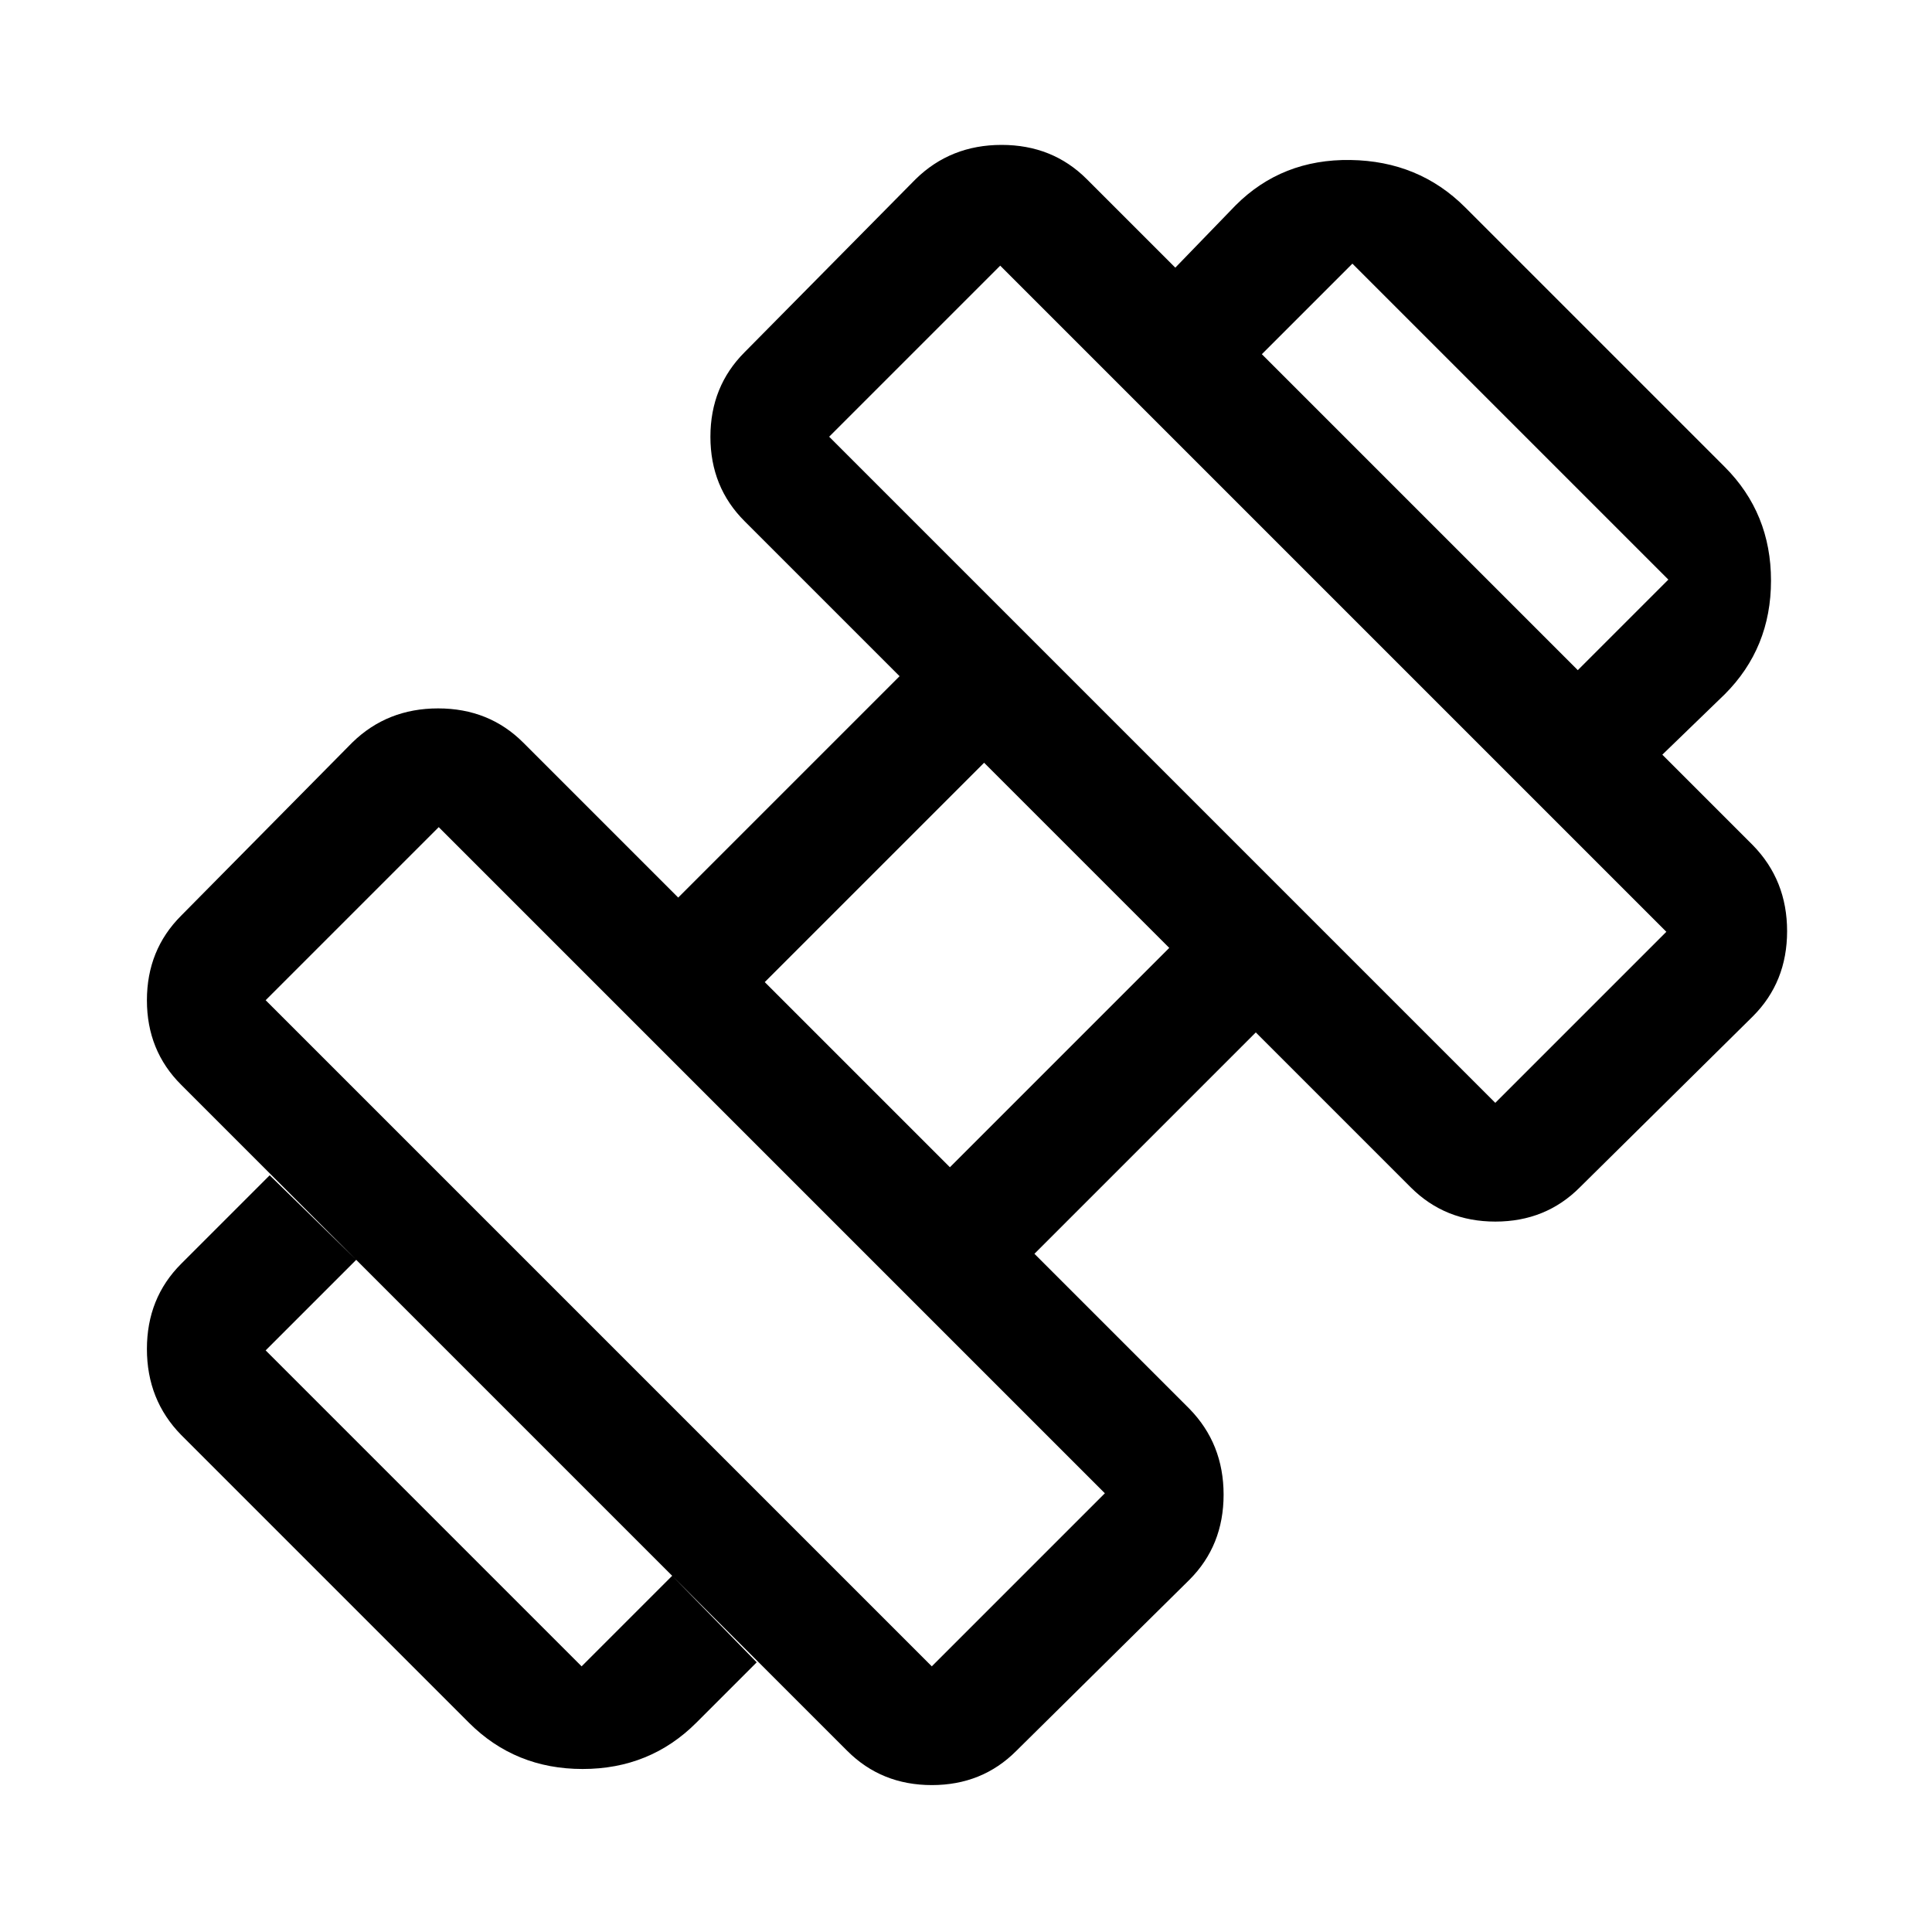
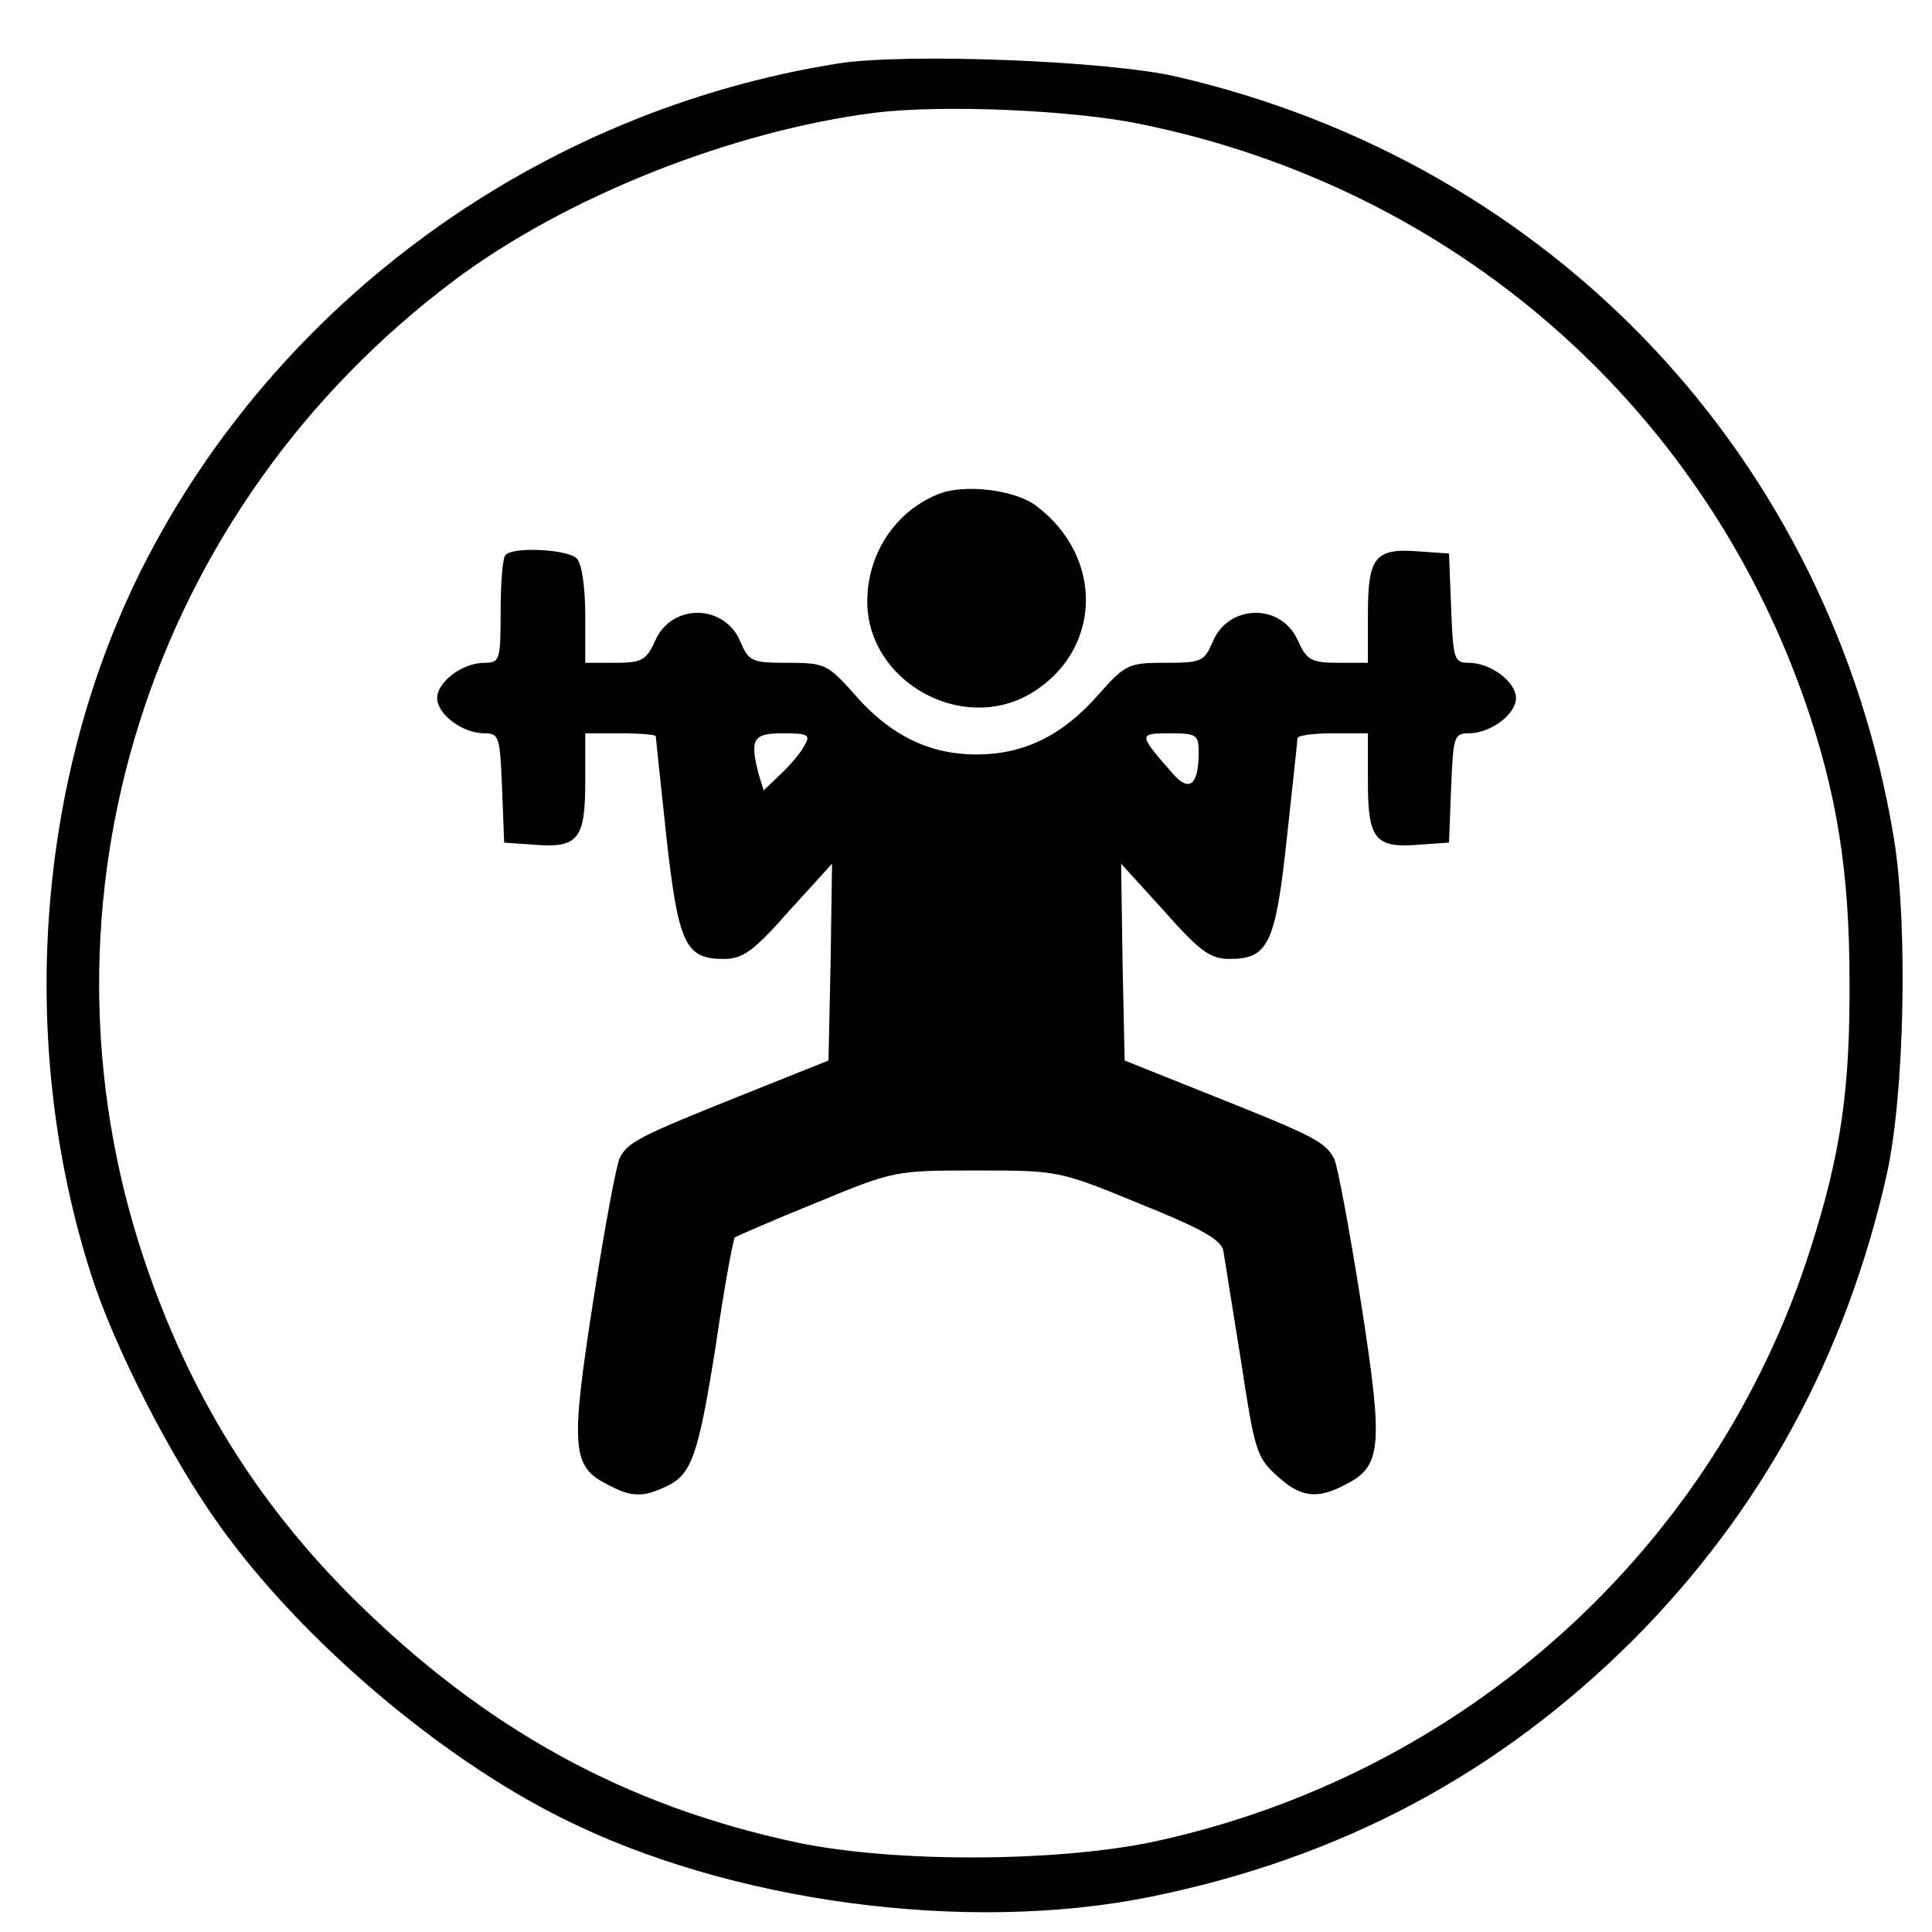
- <svg xmlns="http://www.w3.org/2000/svg" height="48" viewBox="0 -960 960 960" width="48">
-   <path d="m826-585-42-42 45-45-157-157-45 45-43-43 30-31q23-23 57-22.5t57 23.5l129 129q23 23 23 56.5T857-615l-31 30ZM346-104q-23 23-56.5 23T233-104L90-247q-17-17.378-17-42.689T90-332l44-44 43 42-45 45 157 157 45-45 42 43-30 30Zm397-308 85-85-331-331-85 85 331 331ZM463-132l86-86-331-331-86 86 331 331Zm9-248 109-109-92-92-109 109 92 92Zm33 290q-16.934 17-41.967 17Q438-73 421-90L90-421q-17-16.934-17-41.967Q73-488 90-505l85-86q17.378-17 42.689-17T260-591l77 77 110-110-77-77q-17-16.934-17-41.967Q353-768 370-785l85-86q17.378-17 42.689-17T540-871l331 331q17 17.378 17 42.689T871-455l-86 85q-16.934 17-41.967 17Q718-353 701-370l-77-77-110 110 77 77q17 17.378 17 42.689T591-175l-86 85Z" />
+ <svg xmlns="http://www.w3.org/2000/svg" version="1.0" width="48" height="48" viewBox="0 0 274 274" preserveAspectRatio="xMidYMid meet">
+   <g transform="translate(0,274) scale(0.1,-0.1)" fill="#000000" stroke="none">
+     <path d="M1189 2650 c-424 -67 -796 -337 -987 -715 -151 -300 -178 -676 -72 -1005 33 -102 112 -257 181 -353 114 -160 310 -328 487 -416 238 -119 573 -164 834 -111 270 55 493 174 684 364 182 183 302 403 360 661 25 113 30 353 10 476 -89 538 -482 956 -1016 1080 -97 23 -386 34 -481 19z m429 -86 c441 -90 793 -395 941 -816 46 -132 64 -244 64 -398 1 -154 -12 -245 -55 -380 -135 -426 -491 -747 -932 -842 -138 -29 -368 -30 -506 -1 -244 52 -442 161 -628 345 -138 137 -234 292 -298 483 -169 507 7 1063 441 1388 158 118 392 211 595 237 97 12 281 4 378 -16z" />
+     <path d="M1330 2039 c-61 -25 -100 -85 -100 -152 0 -113 133 -188 231 -131 102 60 106 194 8 267 -31 23 -103 31 -139 16z" />
+     <path d="M717 1953 c-4 -3 -7 -39 -7 -80 0 -69 -1 -73 -23 -73 -31 0 -67 -27 -67 -50 0 -23 36 -50 67 -50 21 0 22 -5 25 -77 l3 -78 43 -3 c62 -5 72 8 72 89 l0 69 50 0 c28 0 50 -2 50 -4 0 -2 7 -66 15 -142 17 -153 27 -174 81 -174 27 0 42 10 93 68 l61 67 -2 -139 -3 -140 -120 -48 c-147 -59 -164 -67 -176 -90 -5 -10 -22 -102 -38 -205 -32 -206 -30 -233 20 -258 33 -18 50 -19 82 -4 38 17 47 43 72 200 12 83 25 152 27 154 1 1 53 24 115 49 111 46 113 46 228 46 115 0 117 0 231 -47 87 -35 116 -51 119 -67 2 -12 13 -82 25 -156 19 -125 22 -137 50 -162 34 -32 58 -35 99 -13 51 26 53 54 21 259 -16 101 -33 193 -38 203 -13 24 -29 32 -177 91 l-120 48 -3 140 -2 139 61 -67 c51 -58 66 -68 93 -68 55 0 65 22 81 171 8 74 15 137 15 142 0 4 23 7 50 7 l50 0 0 -69 c0 -81 10 -94 72 -89 l43 3 3 78 c3 72 4 77 25 77 31 0 67 27 67 50 0 23 -36 50 -67 50 -21 0 -22 5 -25 78 l-3 77 -43 3 c-62 5 -72 -8 -72 -89 l0 -69 -42 0 c-39 0 -45 4 -58 33 -24 52 -98 50 -120 -3 -12 -28 -16 -30 -67 -30 -53 0 -57 -2 -96 -46 -50 -57 -105 -84 -172 -84 -67 0 -122 27 -172 84 -39 44 -43 46 -96 46 -51 0 -55 2 -67 30 -22 53 -96 55 -120 3 -13 -29 -19 -33 -57 -33 l-43 0 0 68 c0 40 -5 73 -12 80 -13 13 -90 17 -101 5z m424 -270 c-5 -10 -20 -28 -34 -41 l-24 -23 -7 23 c-13 50 -8 58 34 58 36 0 40 -2 31 -17z m559 -10 c0 -46 -13 -57 -36 -31 -50 57 -50 58 -5 58 38 0 41 -2 41 -27z" />
+   </g>
</svg>
